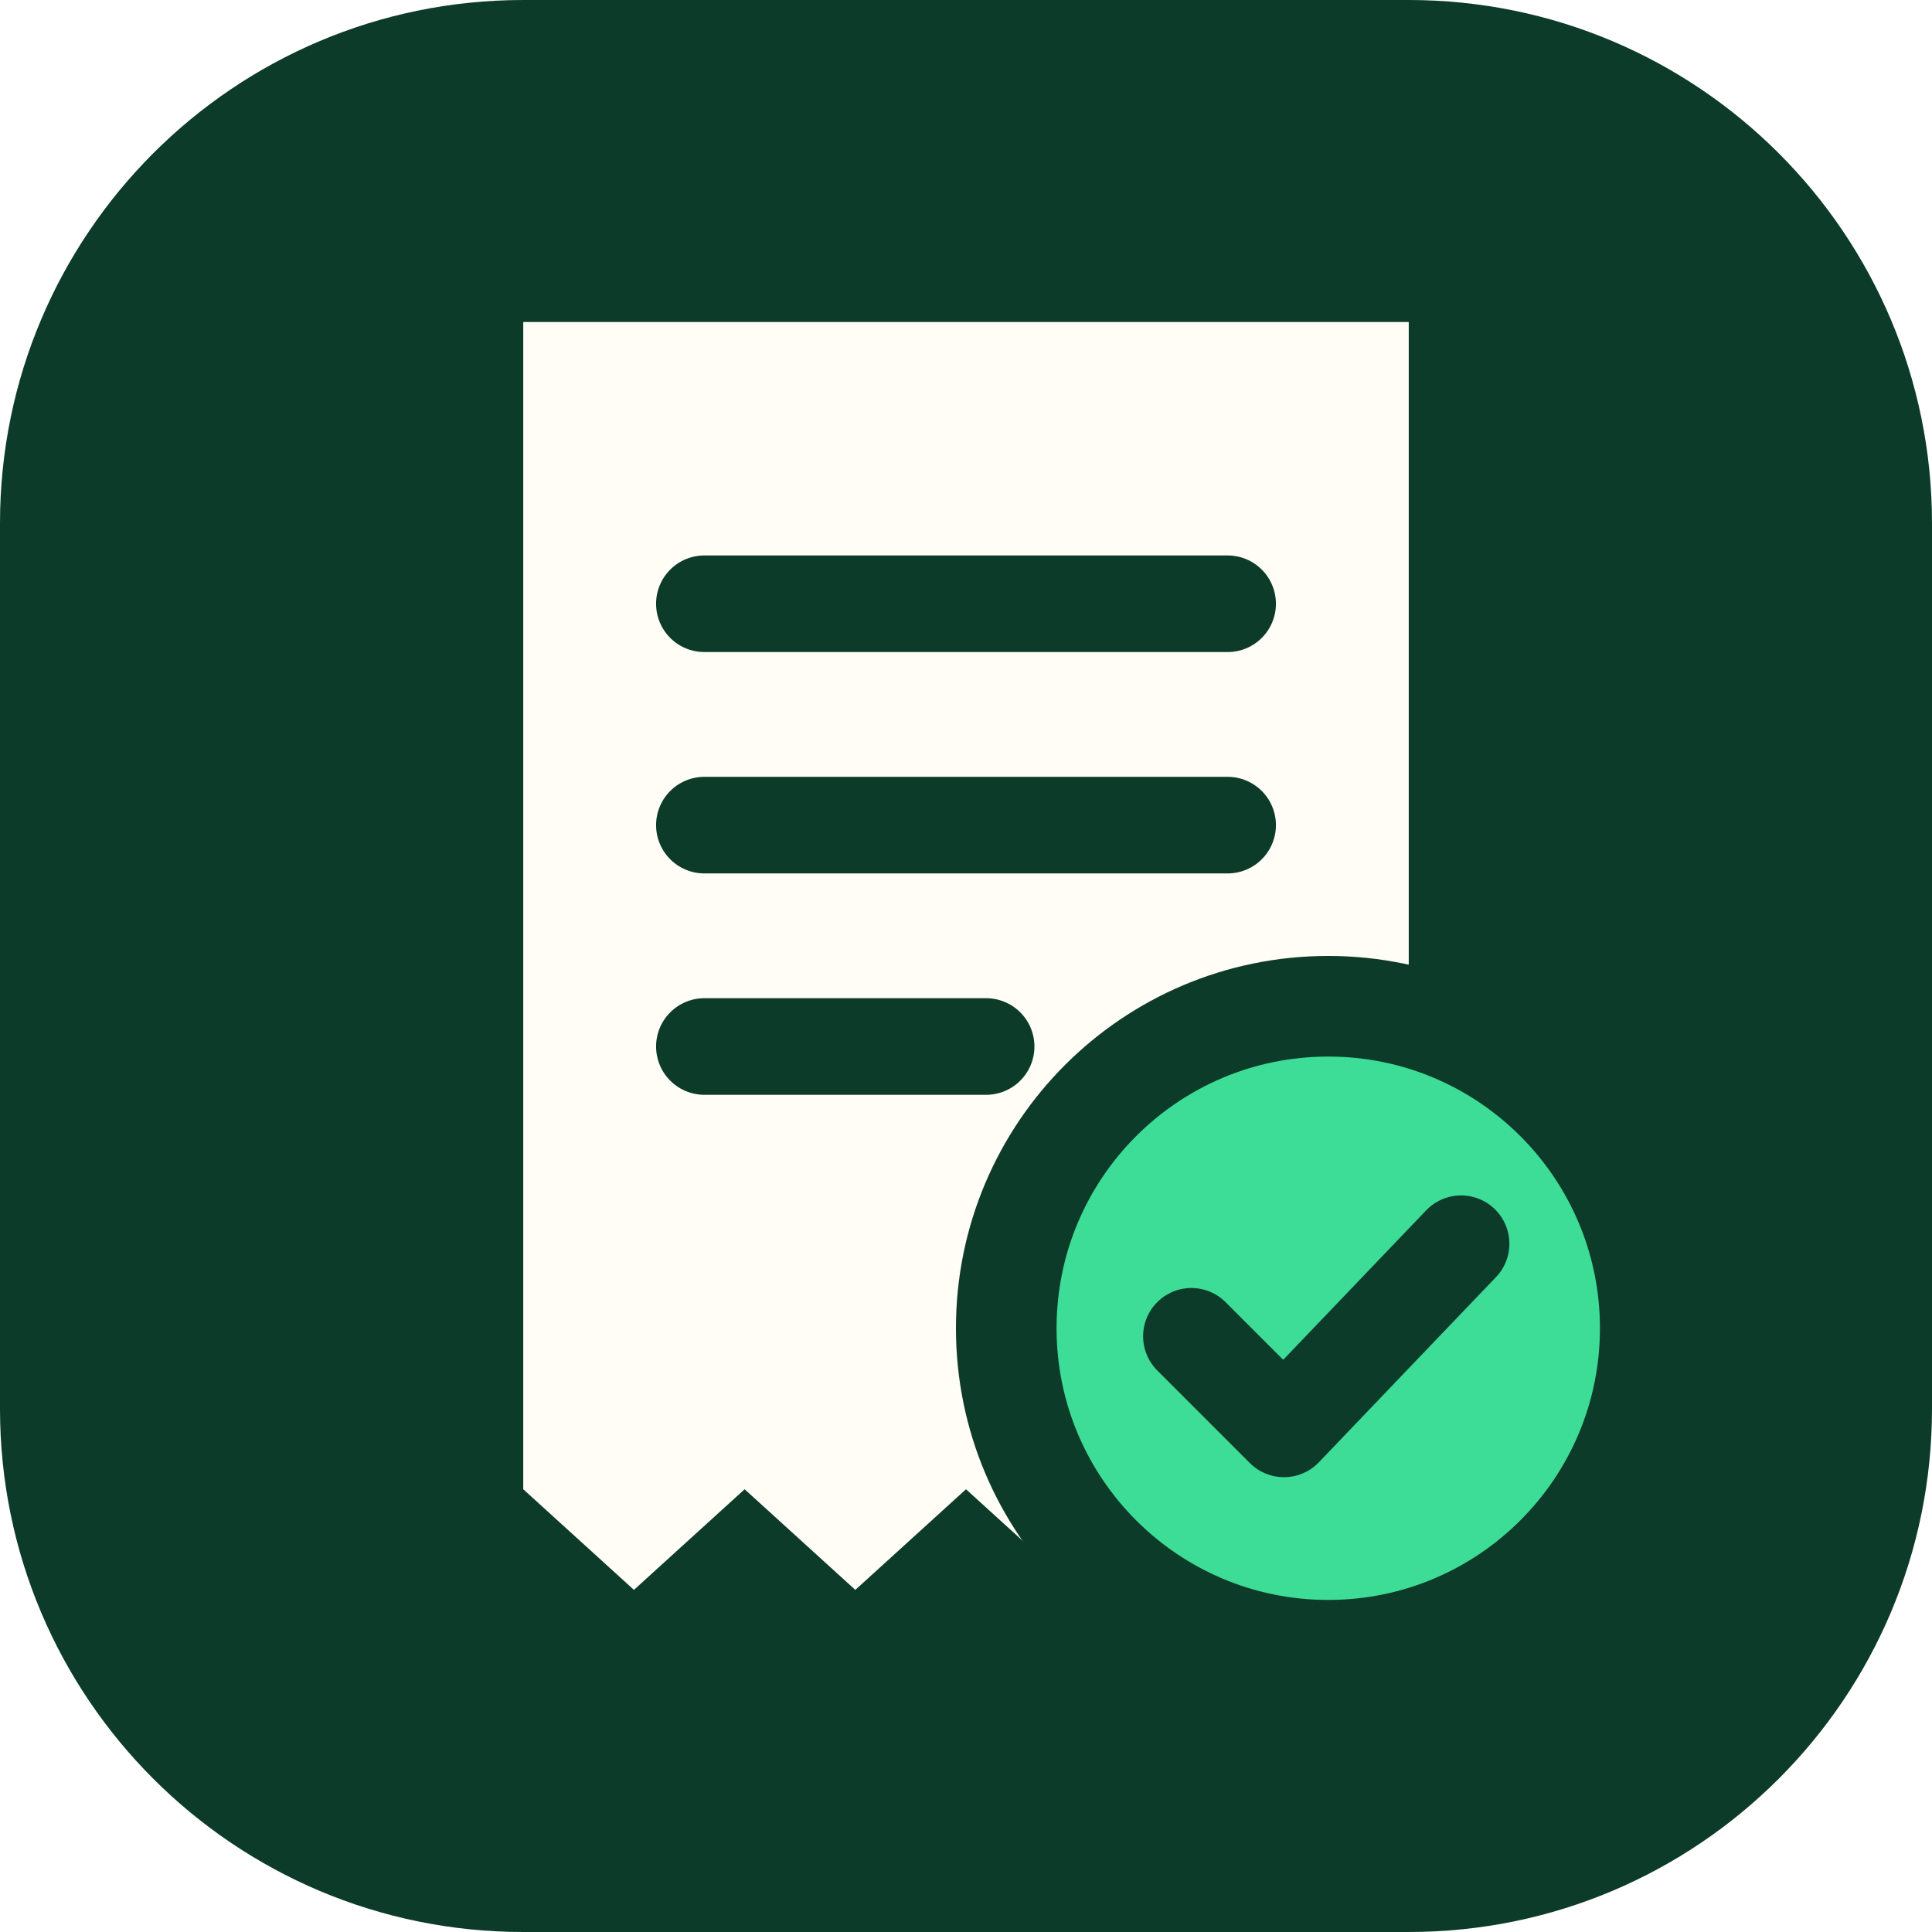
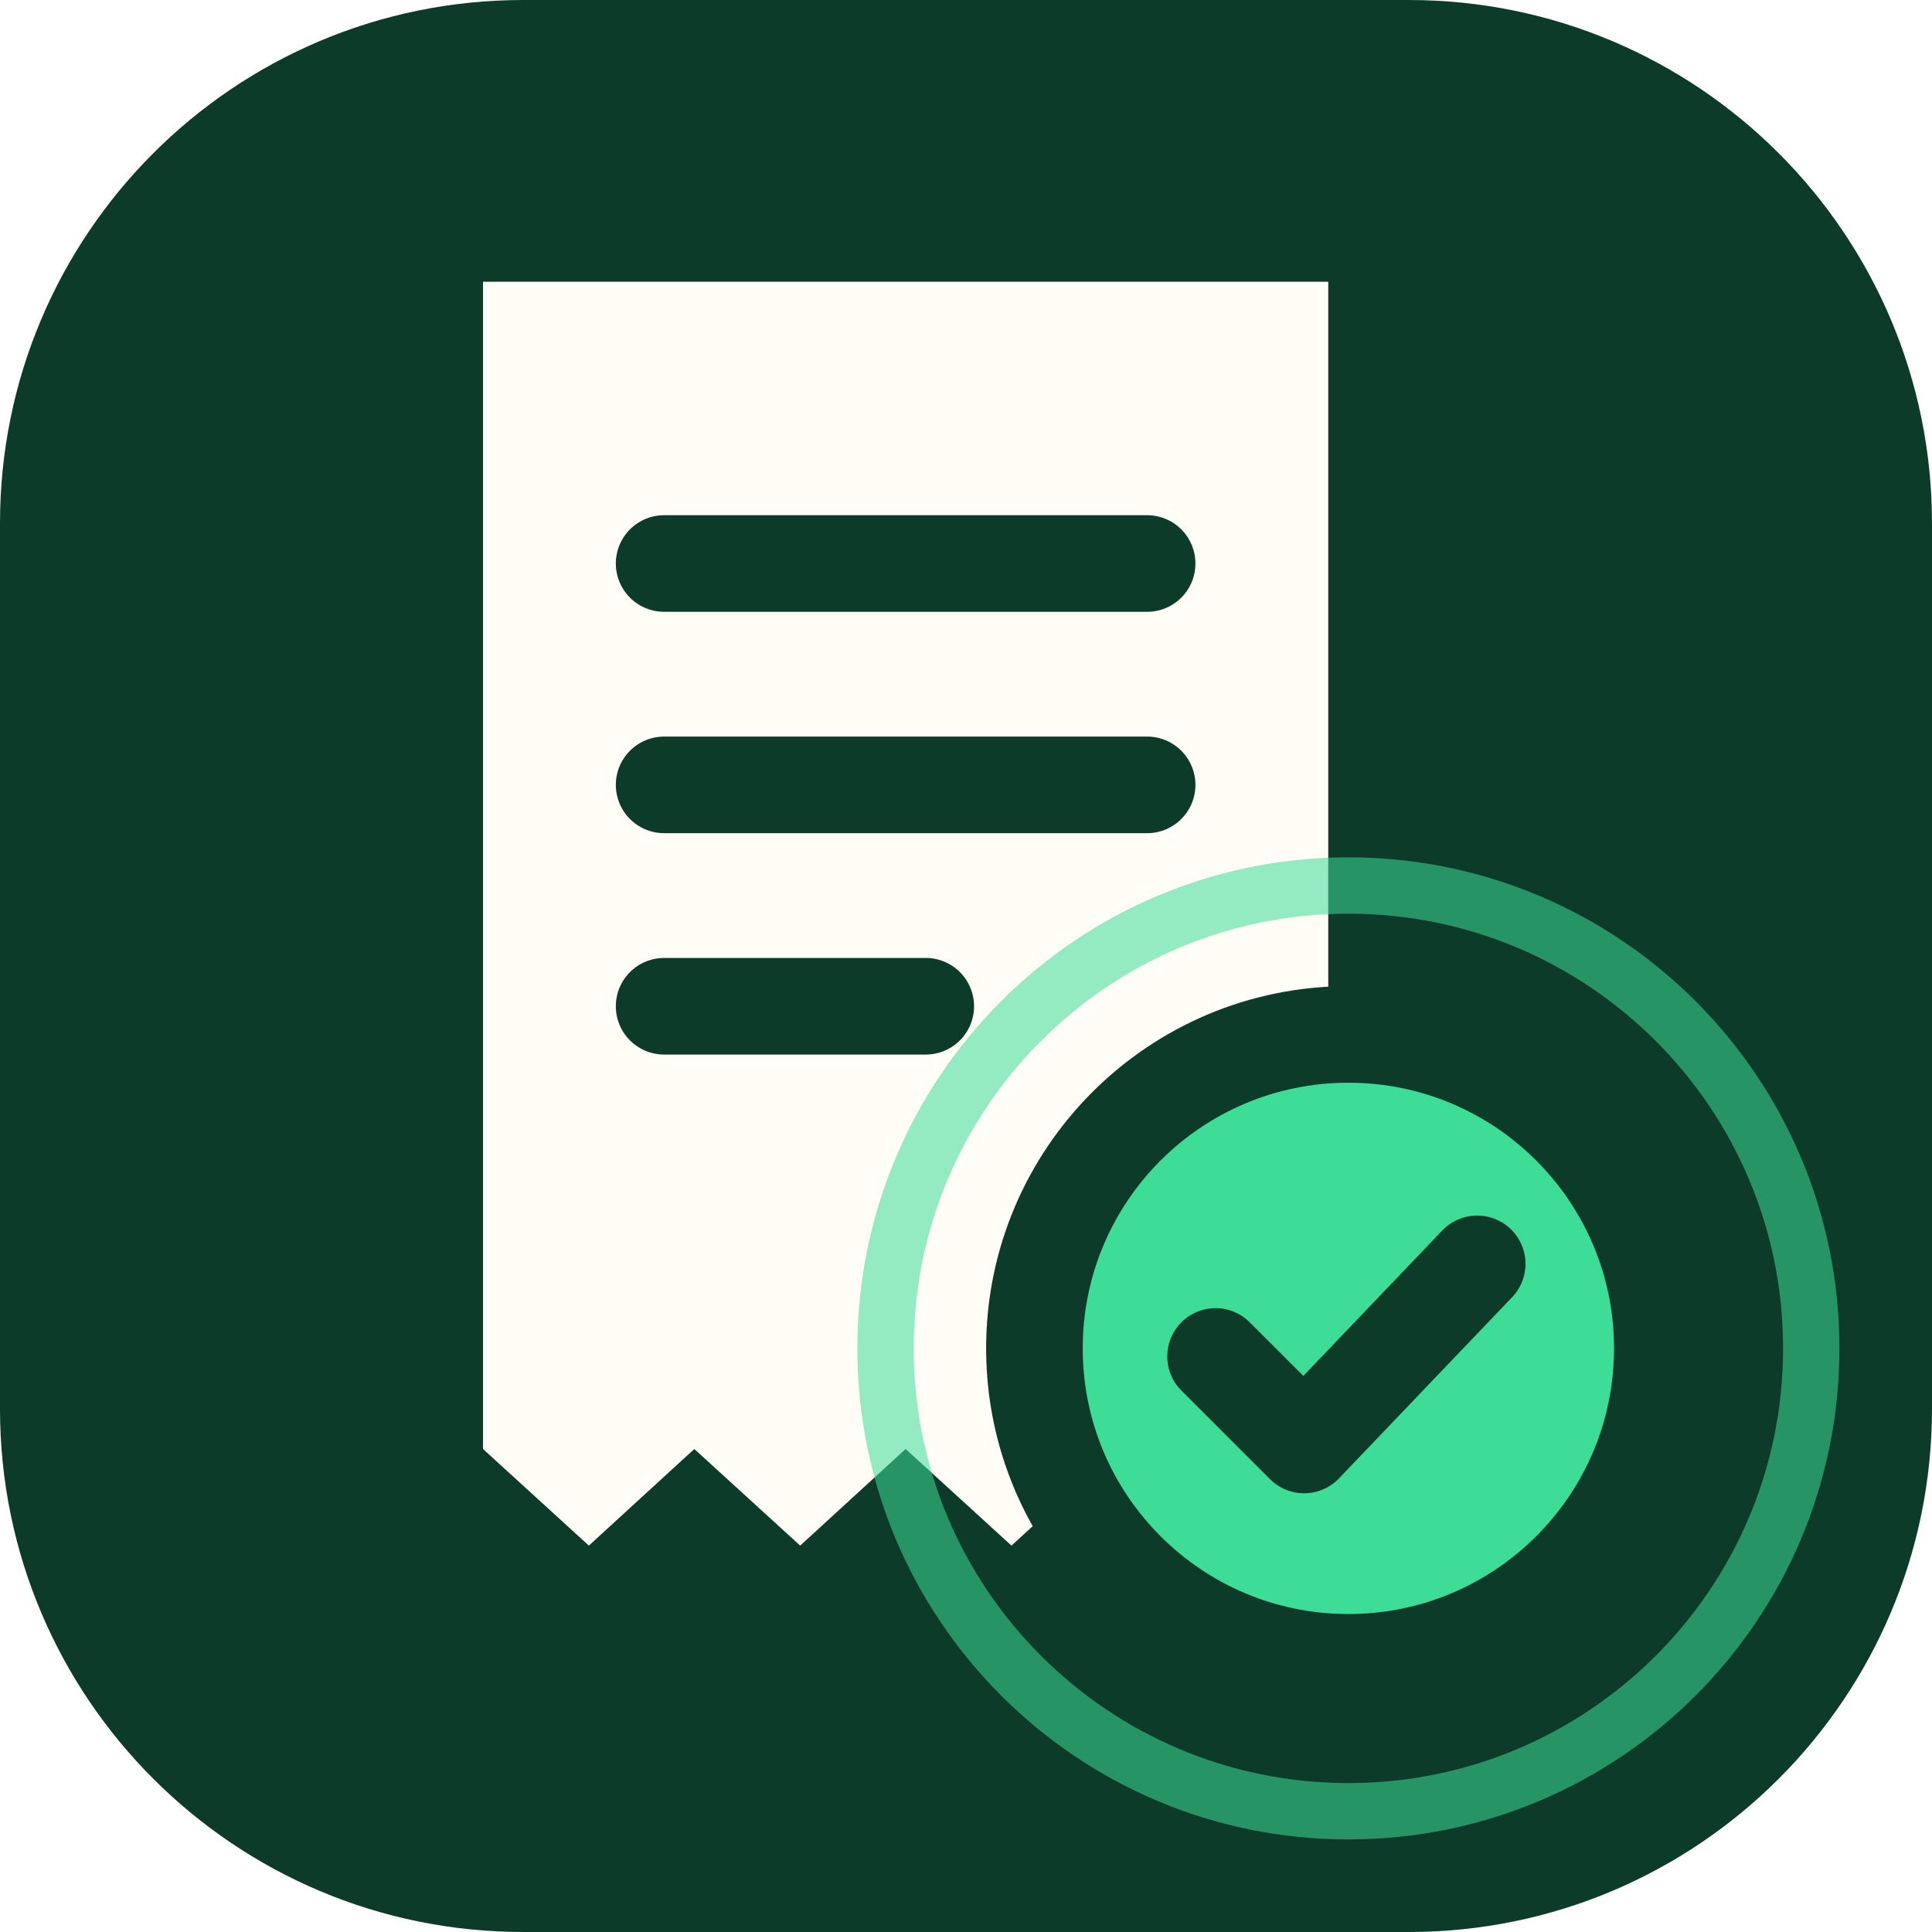
<svg xmlns="http://www.w3.org/2000/svg" viewBox="0 0 48 48">
  <rect width="48" height="48" rx="13" fill="#0d3b2a" />
-   <path d="M13 8h22v29l-2.75 2.5-2.75-2.5-2.75 2.5-2.75-2.5-2.75 2.5-2.75-2.5-2.75 2.5L13 37z" fill="#fffdf6" />
-   <path d="M17.5 15h13M17.5 20.5h13M17.5 26h7" stroke="#0d3b2a" stroke-width="2.4" stroke-linecap="round" />
-   <circle cx="33" cy="33" r="8" fill="#3ddc97" stroke="#0d3b2a" stroke-width="2.5" />
-   <path d="M29.6 33.2l2.3 2.3 4.4-4.6" fill="none" stroke="#0d3b2a" stroke-width="2.4" stroke-linecap="round" stroke-linejoin="round" />
+   <path d="M12 7h21v29l-2.62 2.4-2.63-2.4-2.62 2.4-2.63-2.4-2.62 2.4-2.63-2.4-2.62 2.4L12 36z" fill="#fffdf6" />
+   <path d="M16.5 14h12M16.5 19.5h12M16.5 25h6.5" stroke="#0d3b2a" stroke-width="2.4" stroke-linecap="round" />
+   <circle cx="33.5" cy="33.5" r="11.5" fill="none" stroke="#3ddc97" stroke-width="1.4" opacity="0.55" />
+   <circle cx="33.5" cy="33.5" r="7.8" fill="#3ddc97" stroke="#0d3b2a" stroke-width="2.4" />
+   <path d="M30.2 33.7l2.2 2.2 4.3-4.5" fill="none" stroke="#0d3b2a" stroke-width="2.4" stroke-linecap="round" stroke-linejoin="round" />
</svg>
